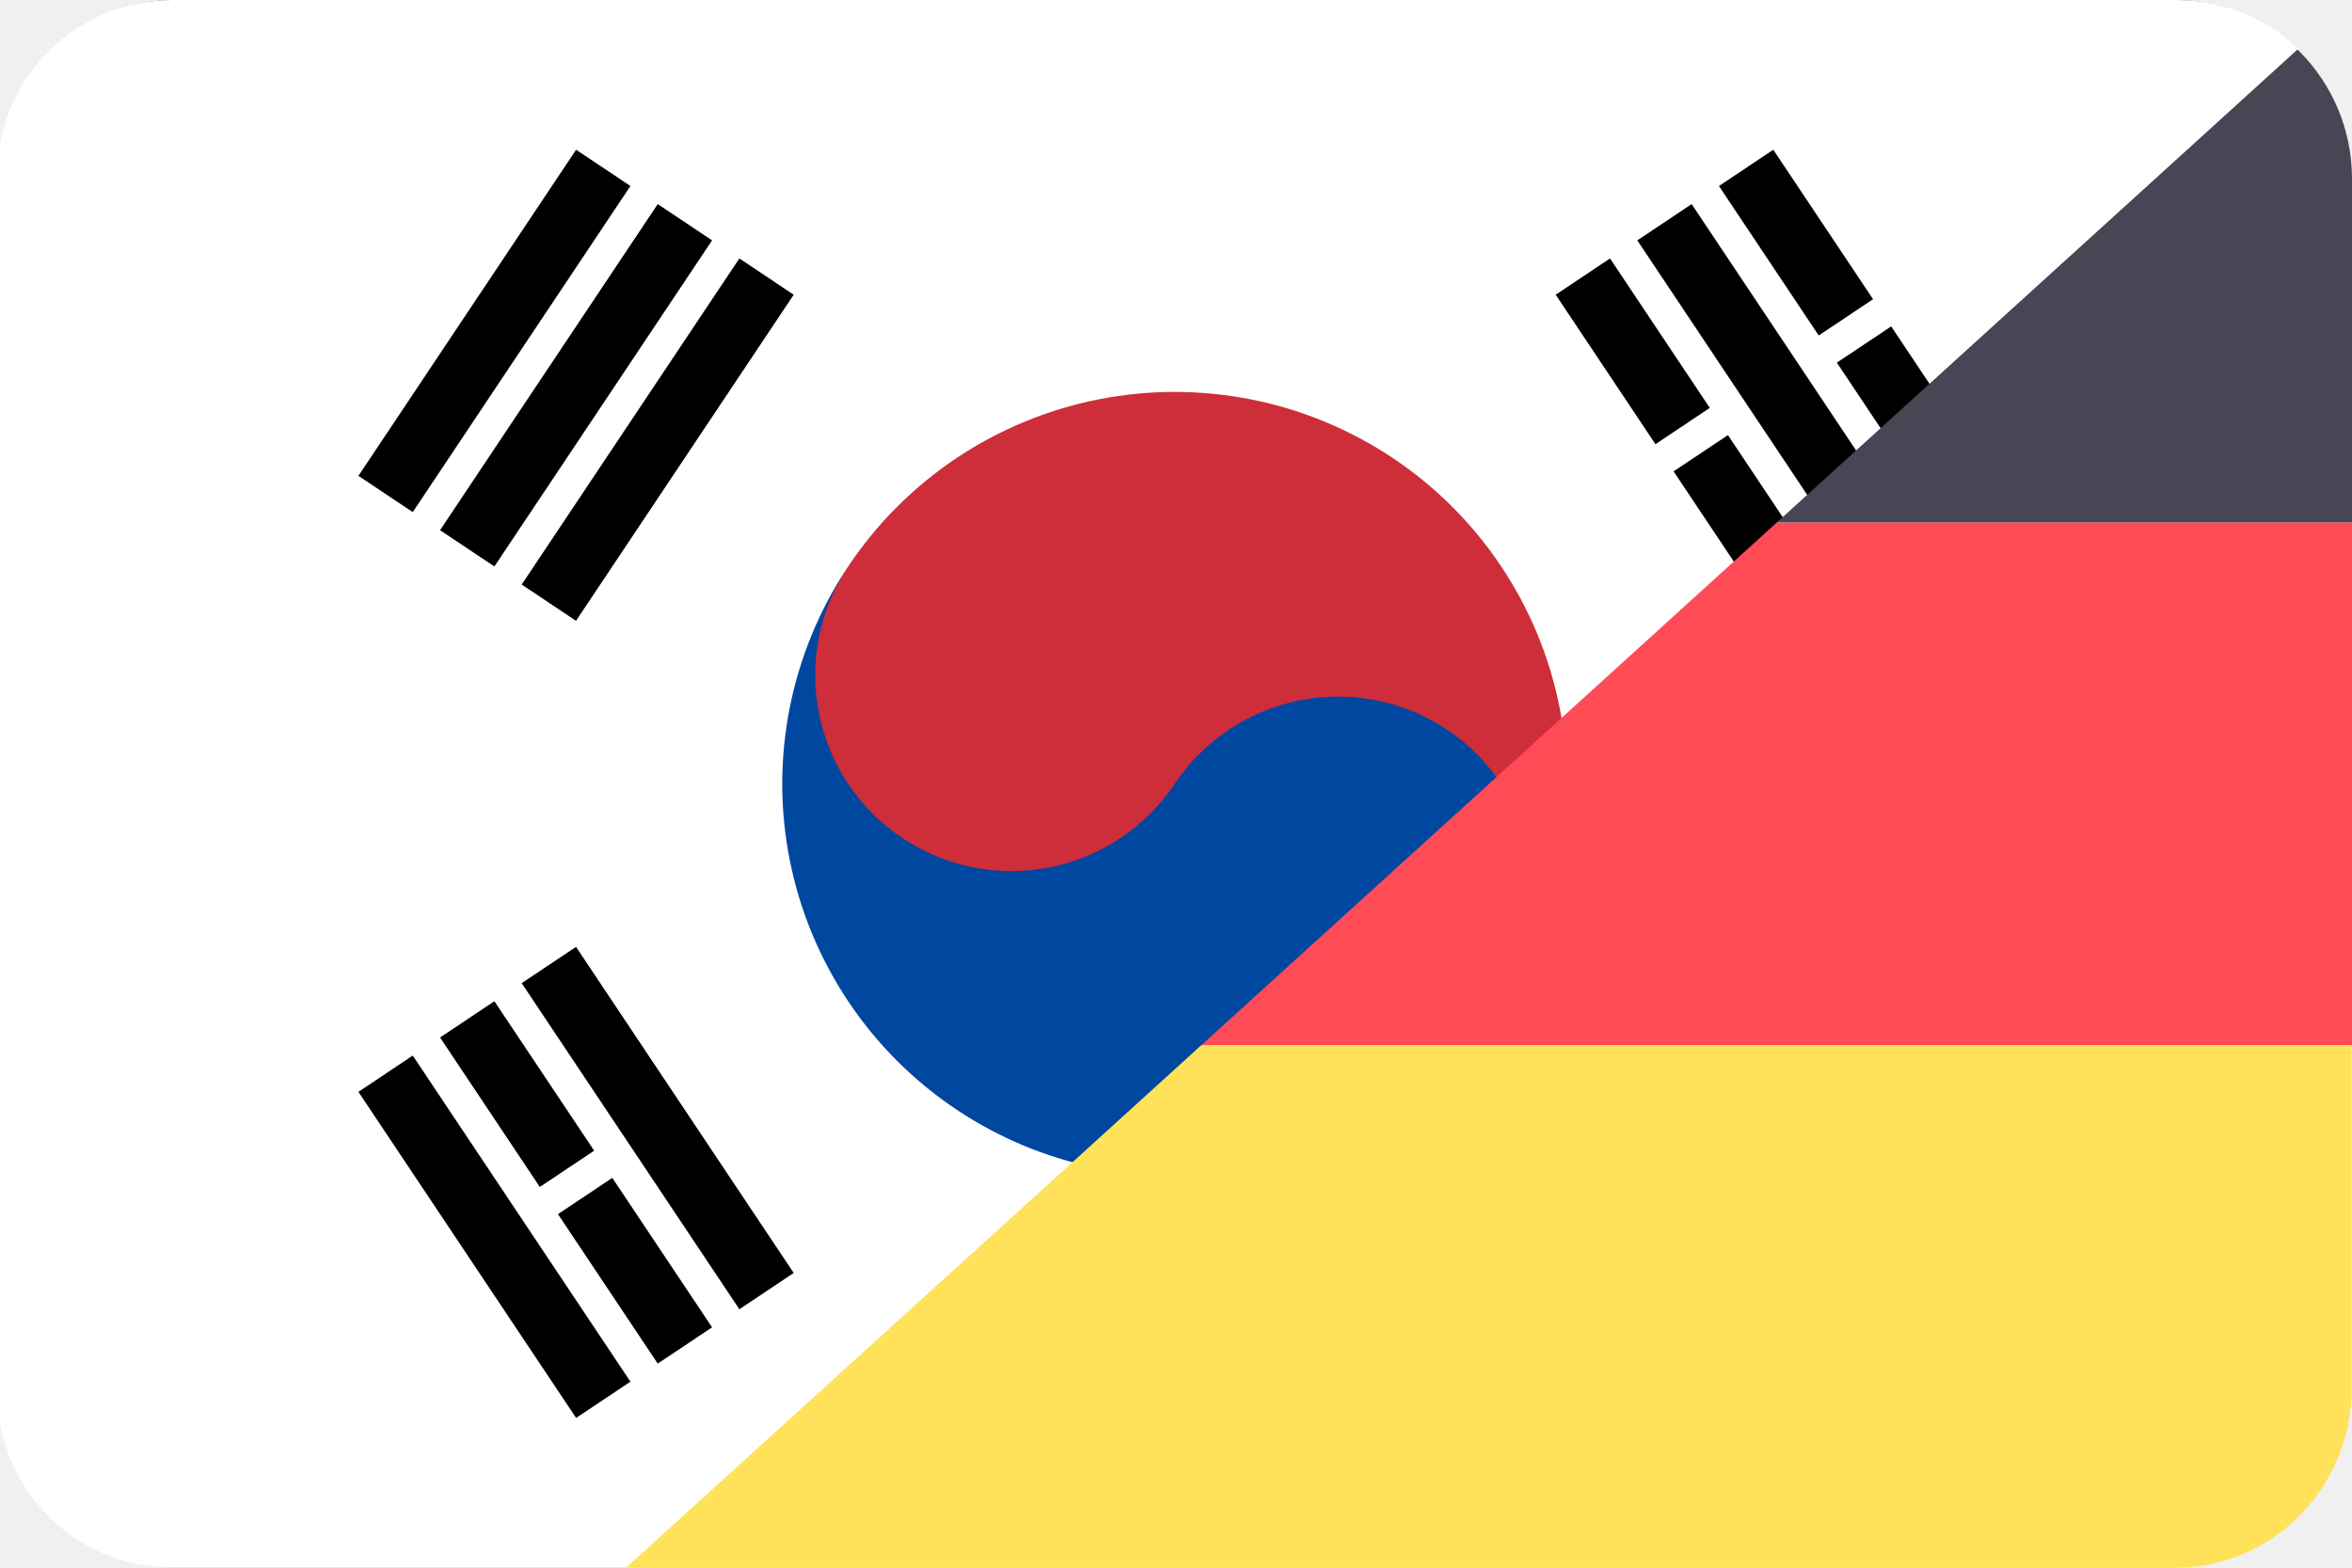
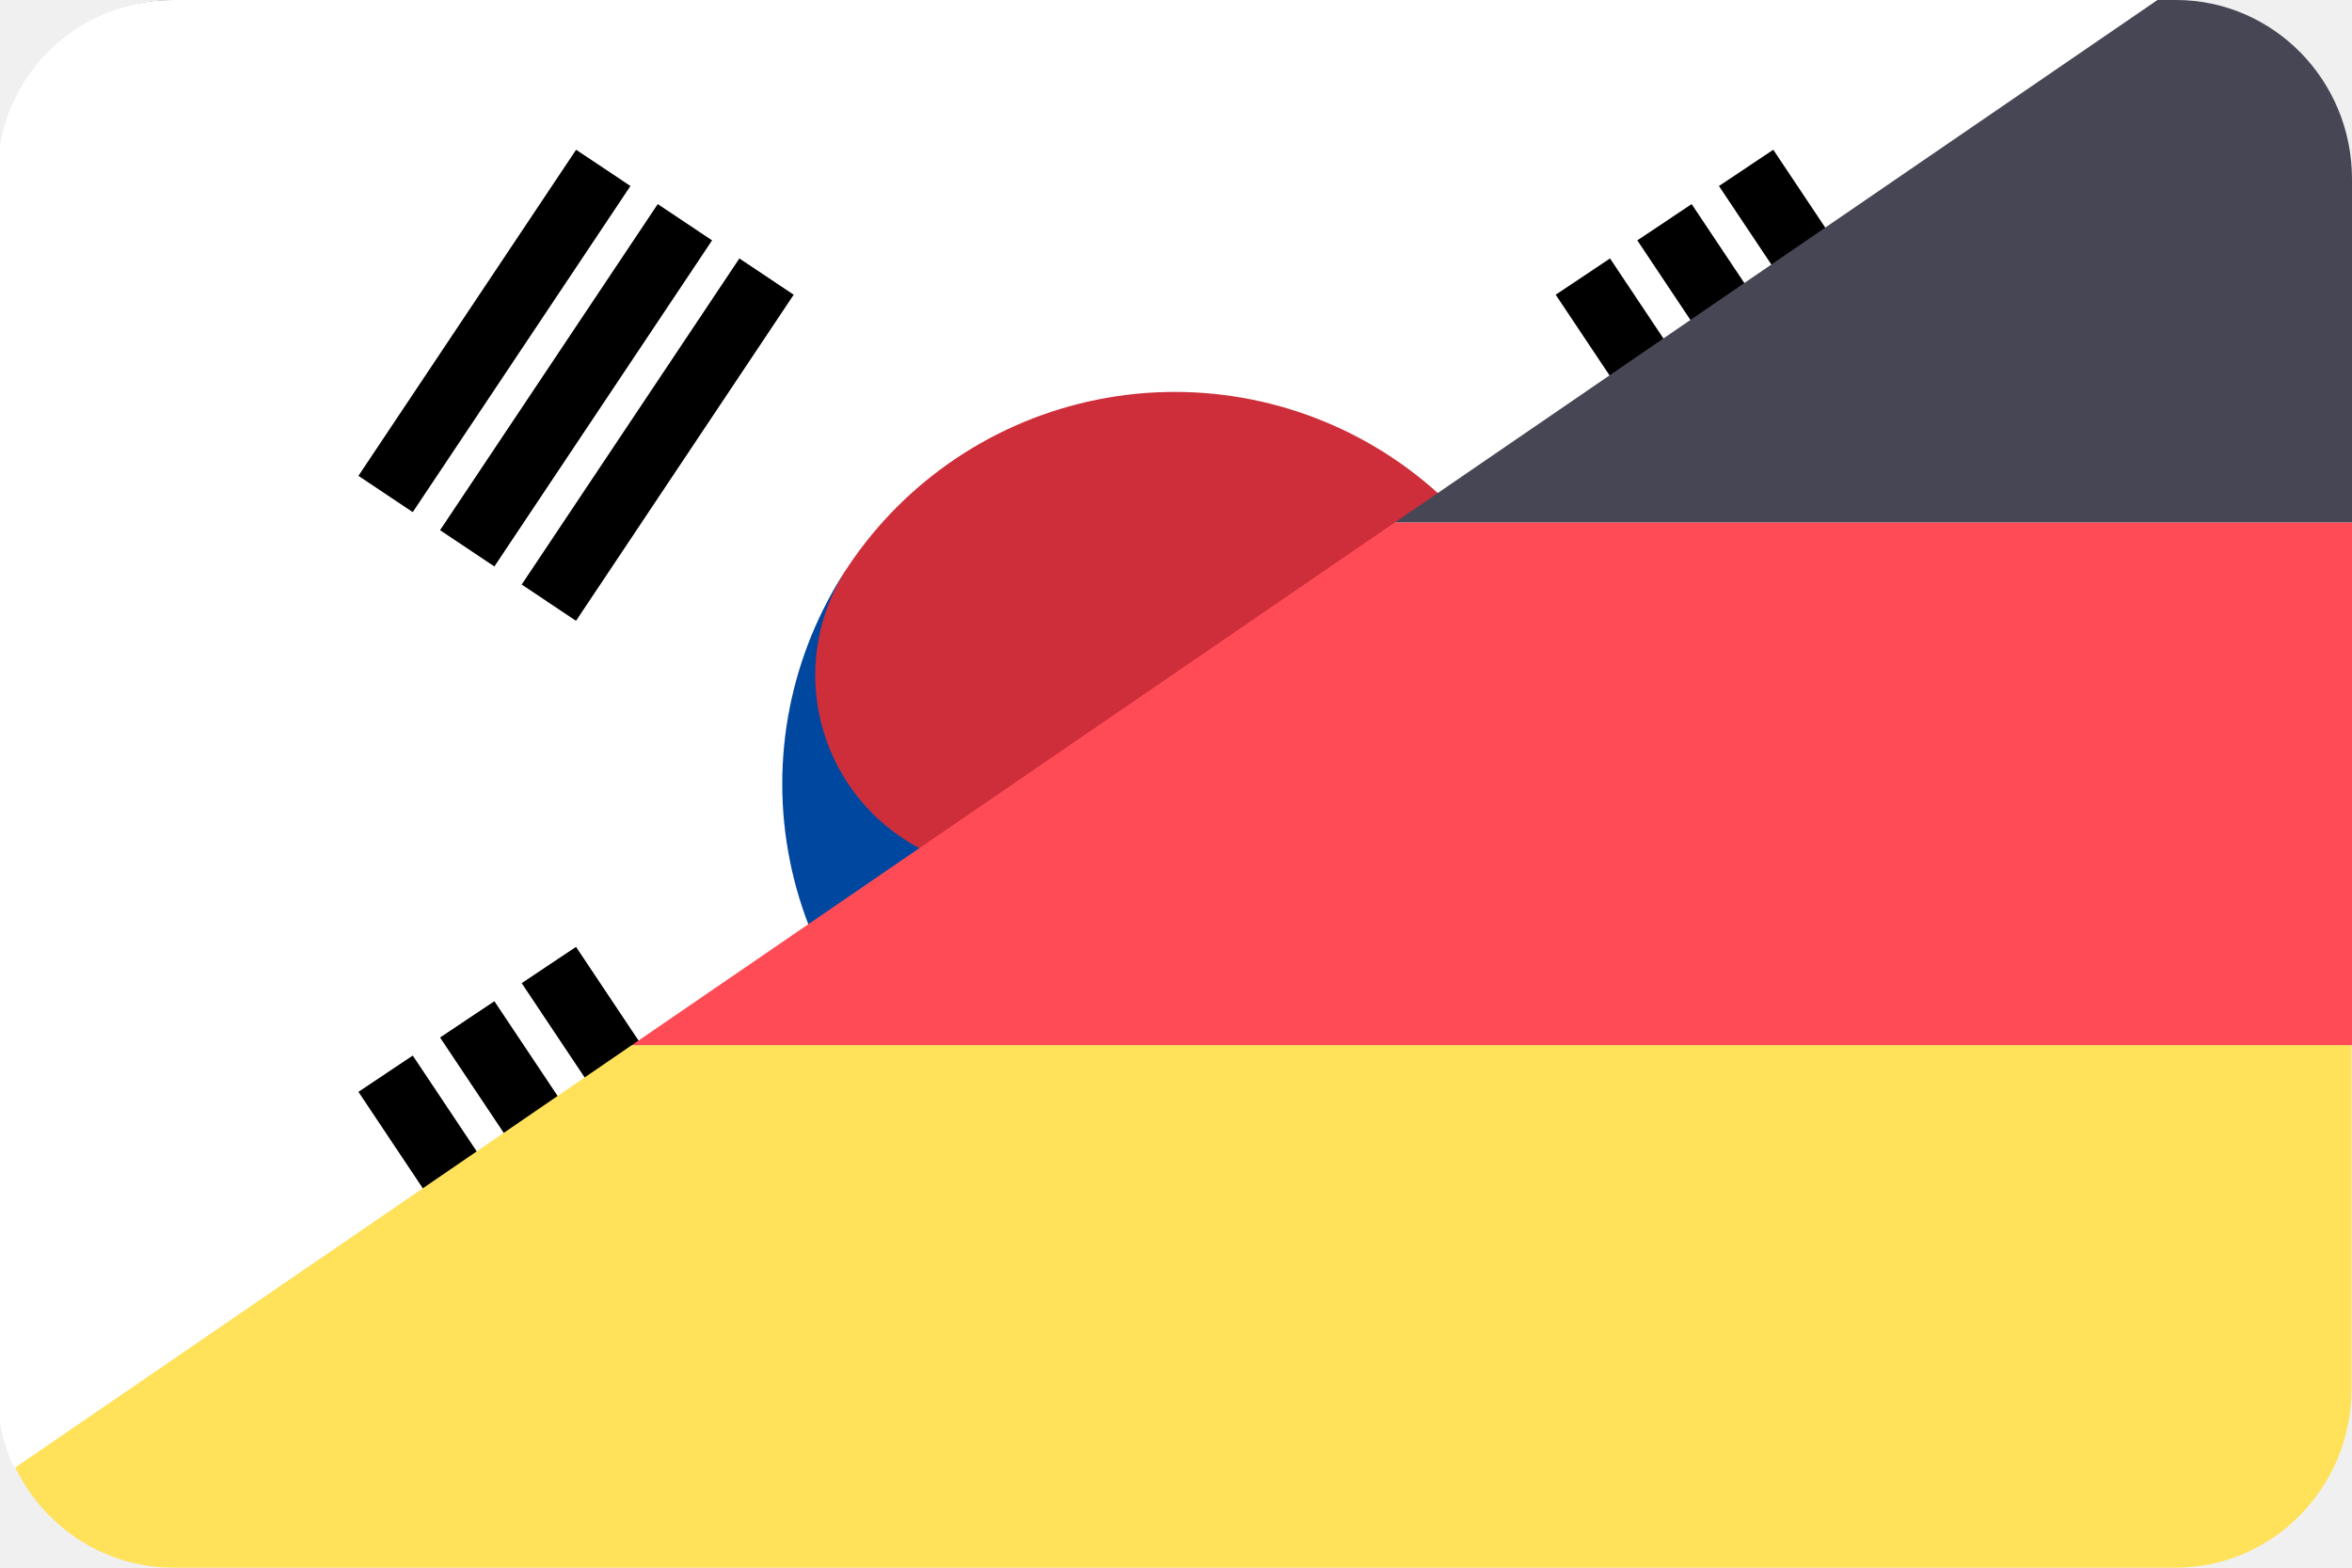
<svg xmlns="http://www.w3.org/2000/svg" width="900" height="600" viewBox="0 0 900 600" fill="none">
  <g clip-path="url(#clip0_18_210)">
    <path d="M832.601 0H66.399C29.268 0 -1 30.59 -1 68.515V200H900V68.515C900 30.59 869.732 0 832.601 0Z" fill="#464655" />
    <path d="M-1 531.485C-1 569.41 29.268 600 66.399 600H832.425C869.732 600 899.824 569.231 899.824 531.485V400H-1V531.485Z" fill="#FFE15A" />
    <path d="M900 200H-1V400H900V200Z" fill="#FF4B55" />
-     <mask id="mask0_18_210" style="mask-type:alpha" maskUnits="userSpaceOnUse" x="-1" y="0" width="901" height="600">
-       <path d="M900 0L239.558 600H-1L-1 0L900 0Z" fill="#D9D9D9" />
+     <mask id="mask0_18_210" style="mask-type:alpha" maskUnits="userSpaceOnUse" x="-442" y="-51" width="1342" height="674">
+       <path d="M900 -51L-83.699 623L-442 623L-442 -51L900 -51Z" fill="#D9D9D9" />
    </mask>
    <g mask="url(#mask0_18_210)">
      <path d="M66 0C28.997 0 -1 29.997 -1 67V533C-1 570.003 28.997 600 66 600H833C870.003 600 900 570.003 900 533V67C900 29.997 870.003 0 833 0H66Z" fill="white" />
      <path d="M230.844 64.252L147.547 189.06ZM178.783 209.861L262.081 85.054ZM293.317 105.855L210.02 230.663ZM605.683 494.145L643.861 436.942ZM650.802 426.541L688.98 369.338ZM720.217 390.139L682.039 447.342ZM675.098 457.743L636.919 514.946ZM668.156 535.748L706.334 478.544ZM713.276 468.144L751.454 410.94Z" fill="black" />
      <path d="M230.844 64.252L147.547 189.06M178.783 209.861L262.081 85.054M293.317 105.855L210.02 230.663M605.683 494.145L643.861 436.942M650.802 426.541L688.98 369.338M720.217 390.139L682.039 447.342M675.098 457.743L636.919 514.946M668.156 535.748L706.334 478.544M713.276 468.144L751.454 410.94" stroke="black" stroke-width="25" />
      <path d="M147.547 410.94L230.844 535.748ZM262.081 514.946L223.903 457.743ZM216.961 447.342L178.783 390.139ZM210.02 369.338L293.317 494.145ZM688.98 230.663L650.802 173.459ZM643.861 163.058L605.683 105.855ZM636.919 85.054L720.217 209.861ZM751.453 189.06L713.275 131.857ZM706.334 121.456L668.156 64.252Z" fill="black" />
      <path d="M147.547 410.94L230.844 535.748M262.081 514.946L223.903 457.743M216.961 447.342L178.783 390.139M210.02 369.338L293.317 494.145M688.98 230.663L650.802 173.459M643.861 163.058L605.683 105.855M636.919 85.054L720.217 209.861M751.453 189.06L713.275 131.857M706.334 121.456L668.156 64.252" stroke="black" stroke-width="25" />
      <path d="M511.973 341.603C495.404 366.428 469.641 383.663 440.351 389.514C411.061 395.366 380.644 389.355 355.79 372.804C330.937 356.254 313.683 330.519 307.825 301.262C301.967 272.004 307.985 241.621 324.554 216.795C346.646 183.694 380.997 160.715 420.05 152.913C459.103 145.111 499.66 153.125 532.797 175.192C565.935 197.26 588.94 231.573 596.75 270.583C604.561 309.592 596.538 350.104 574.446 383.205" fill="#CD2E3A" />
      <path d="M449.5 300C460.546 283.449 477.721 271.96 497.248 268.059C516.775 264.158 537.053 268.165 553.622 279.199C570.191 290.232 581.693 307.389 585.598 326.894C589.504 346.399 585.492 366.654 574.446 383.205C552.354 416.306 518.003 439.285 478.95 447.087C439.897 454.889 399.34 446.875 366.203 424.808C333.065 402.74 310.06 368.427 302.249 329.417C294.439 290.407 302.462 249.896 324.554 216.795C313.508 233.345 309.496 253.601 313.402 273.106C317.307 292.611 328.809 309.768 345.378 320.801C361.947 331.835 382.225 335.842 401.752 331.941C421.279 328.04 438.454 316.55 449.5 300Z" fill="#0047A0" />
    </g>
  </g>
  <defs>
    <clipPath id="clip0_18_210">
      <rect width="900" height="600" fill="white" />
    </clipPath>
  </defs>
</svg>
